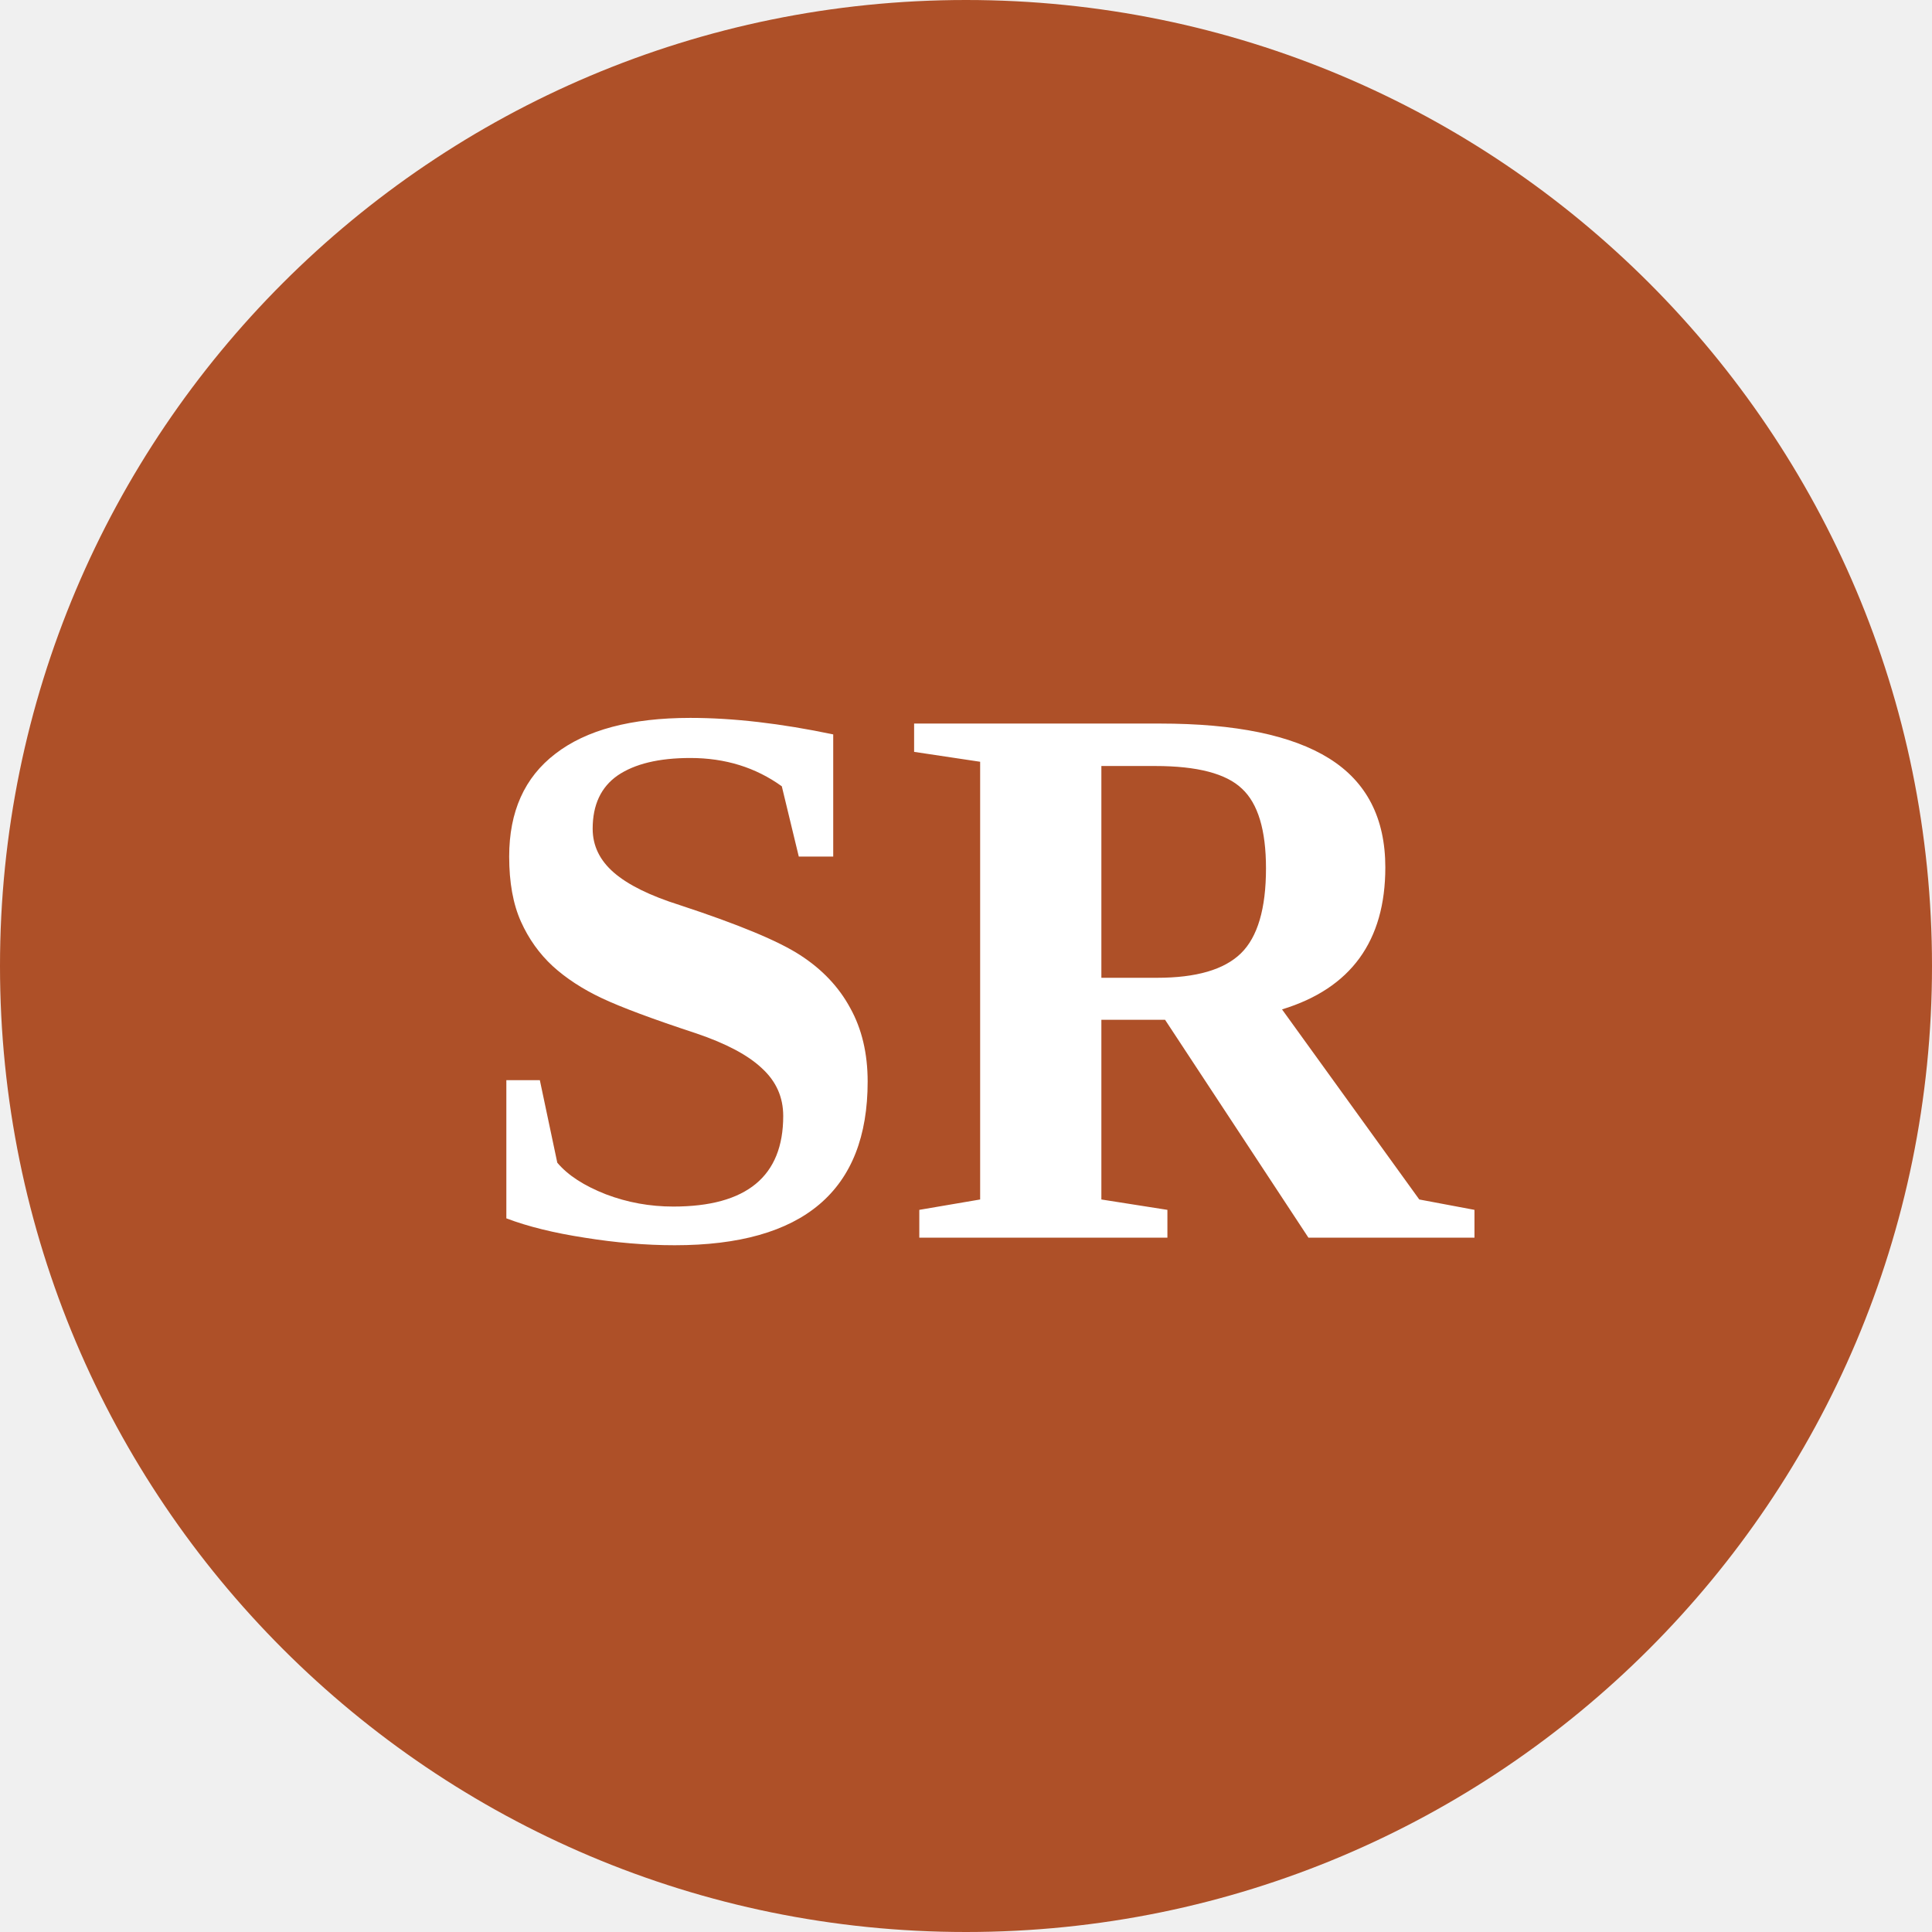
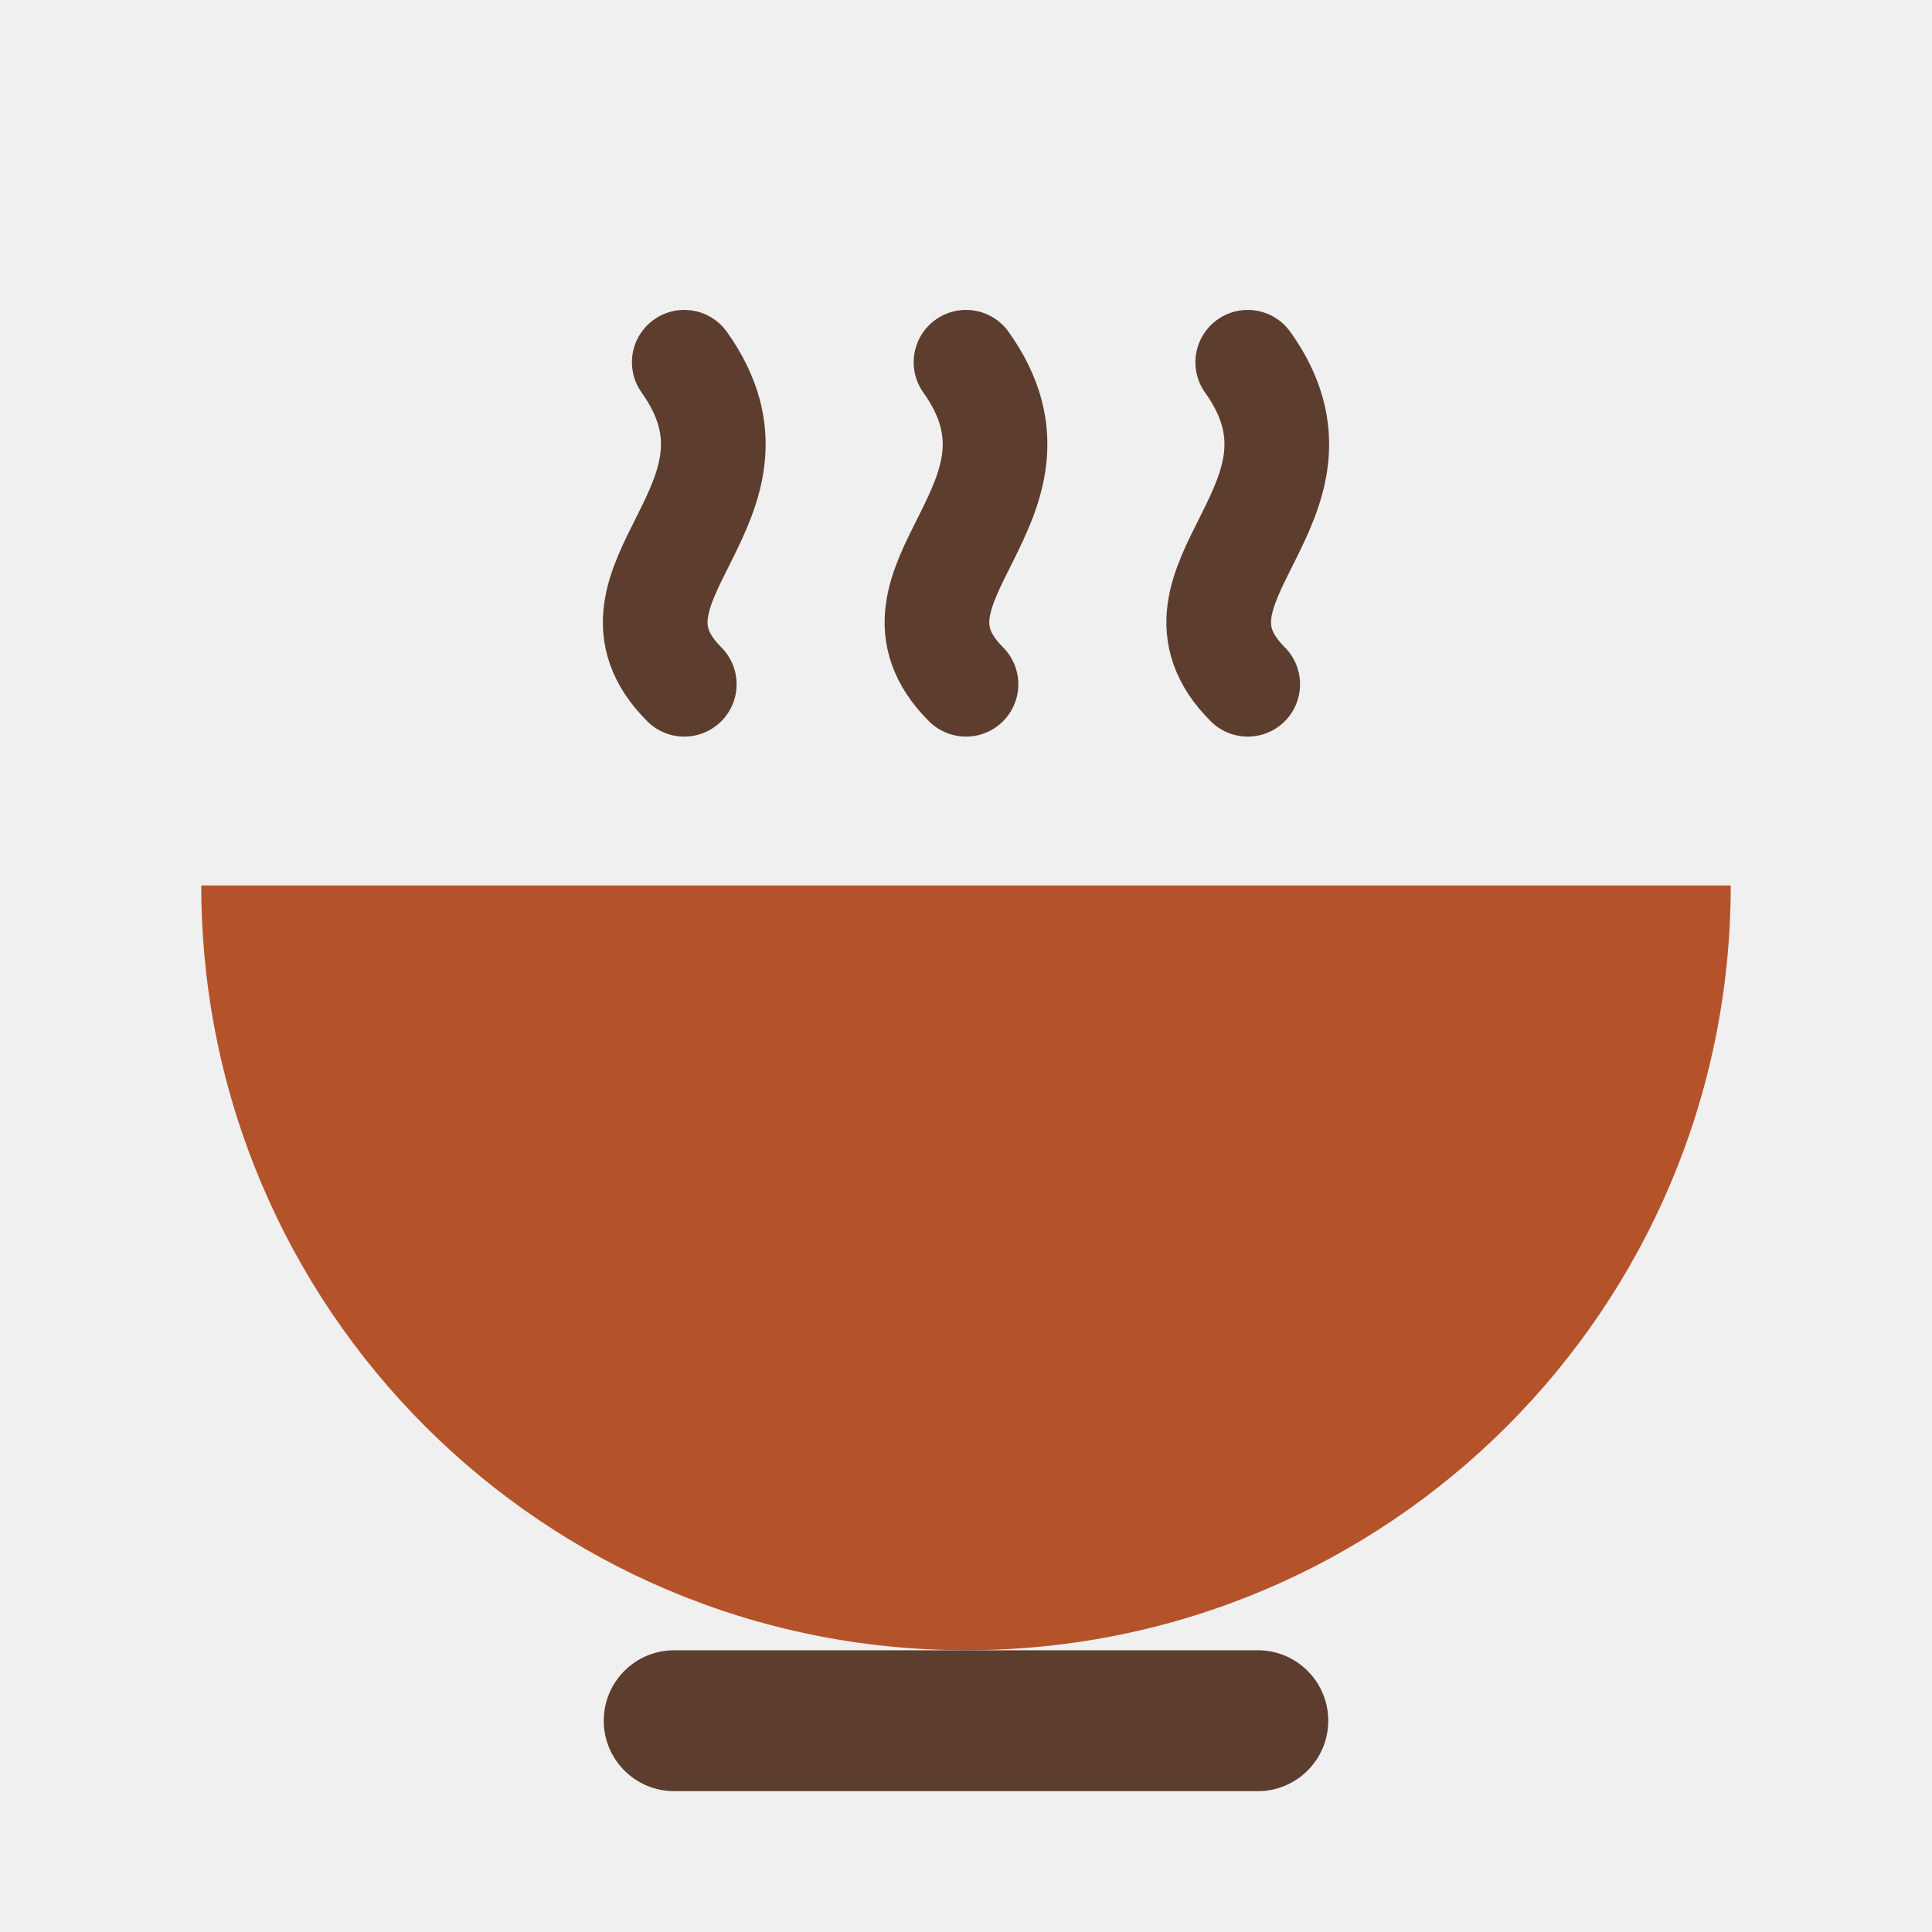
- <svg xmlns="http://www.w3.org/2000/svg" viewBox="0 0 64 64">
-   <circle cx="32" cy="32" r="32" fill="#AE5028" />
-   <text x="32" y="41" text-anchor="middle" font-family="Georgia, 'Times New Roman', serif" font-weight="700" font-size="26" fill="#fff">SR</text>
+ <svg xmlns="http://www.w3.org/2000/svg" width="40" height="40" viewBox="0 0 40 40" fill="none">
+   <path d="M14.167 14.167C12.083 12.083 16.25 10.417 14.167 7.5M20 14.167C17.917 12.083 22.083 10.417 20 7.5M25.833 14.167C23.75 12.083 27.917 10.417 25.833 7.5" stroke-width="2.167" stroke-linecap="round" stroke="#5C3D2E" />
+   <path d="M4.167 18.333H35.833C35.833 27.083 28.75 34.166 20 34.166C11.25 34.166 4.167 27.083 4.167 18.333Z" fill="#B4532A" />
+   <path d="M26.042 34.167H13.958C13.153 34.167 12.5 34.82 12.5 35.625C12.5 36.431 13.153 37.084 13.958 37.084H26.042C26.847 37.084 27.5 36.431 27.5 35.625C27.5 34.82 26.847 34.167 26.042 34.167Z" fill="#5C3D2E" />
</svg>
